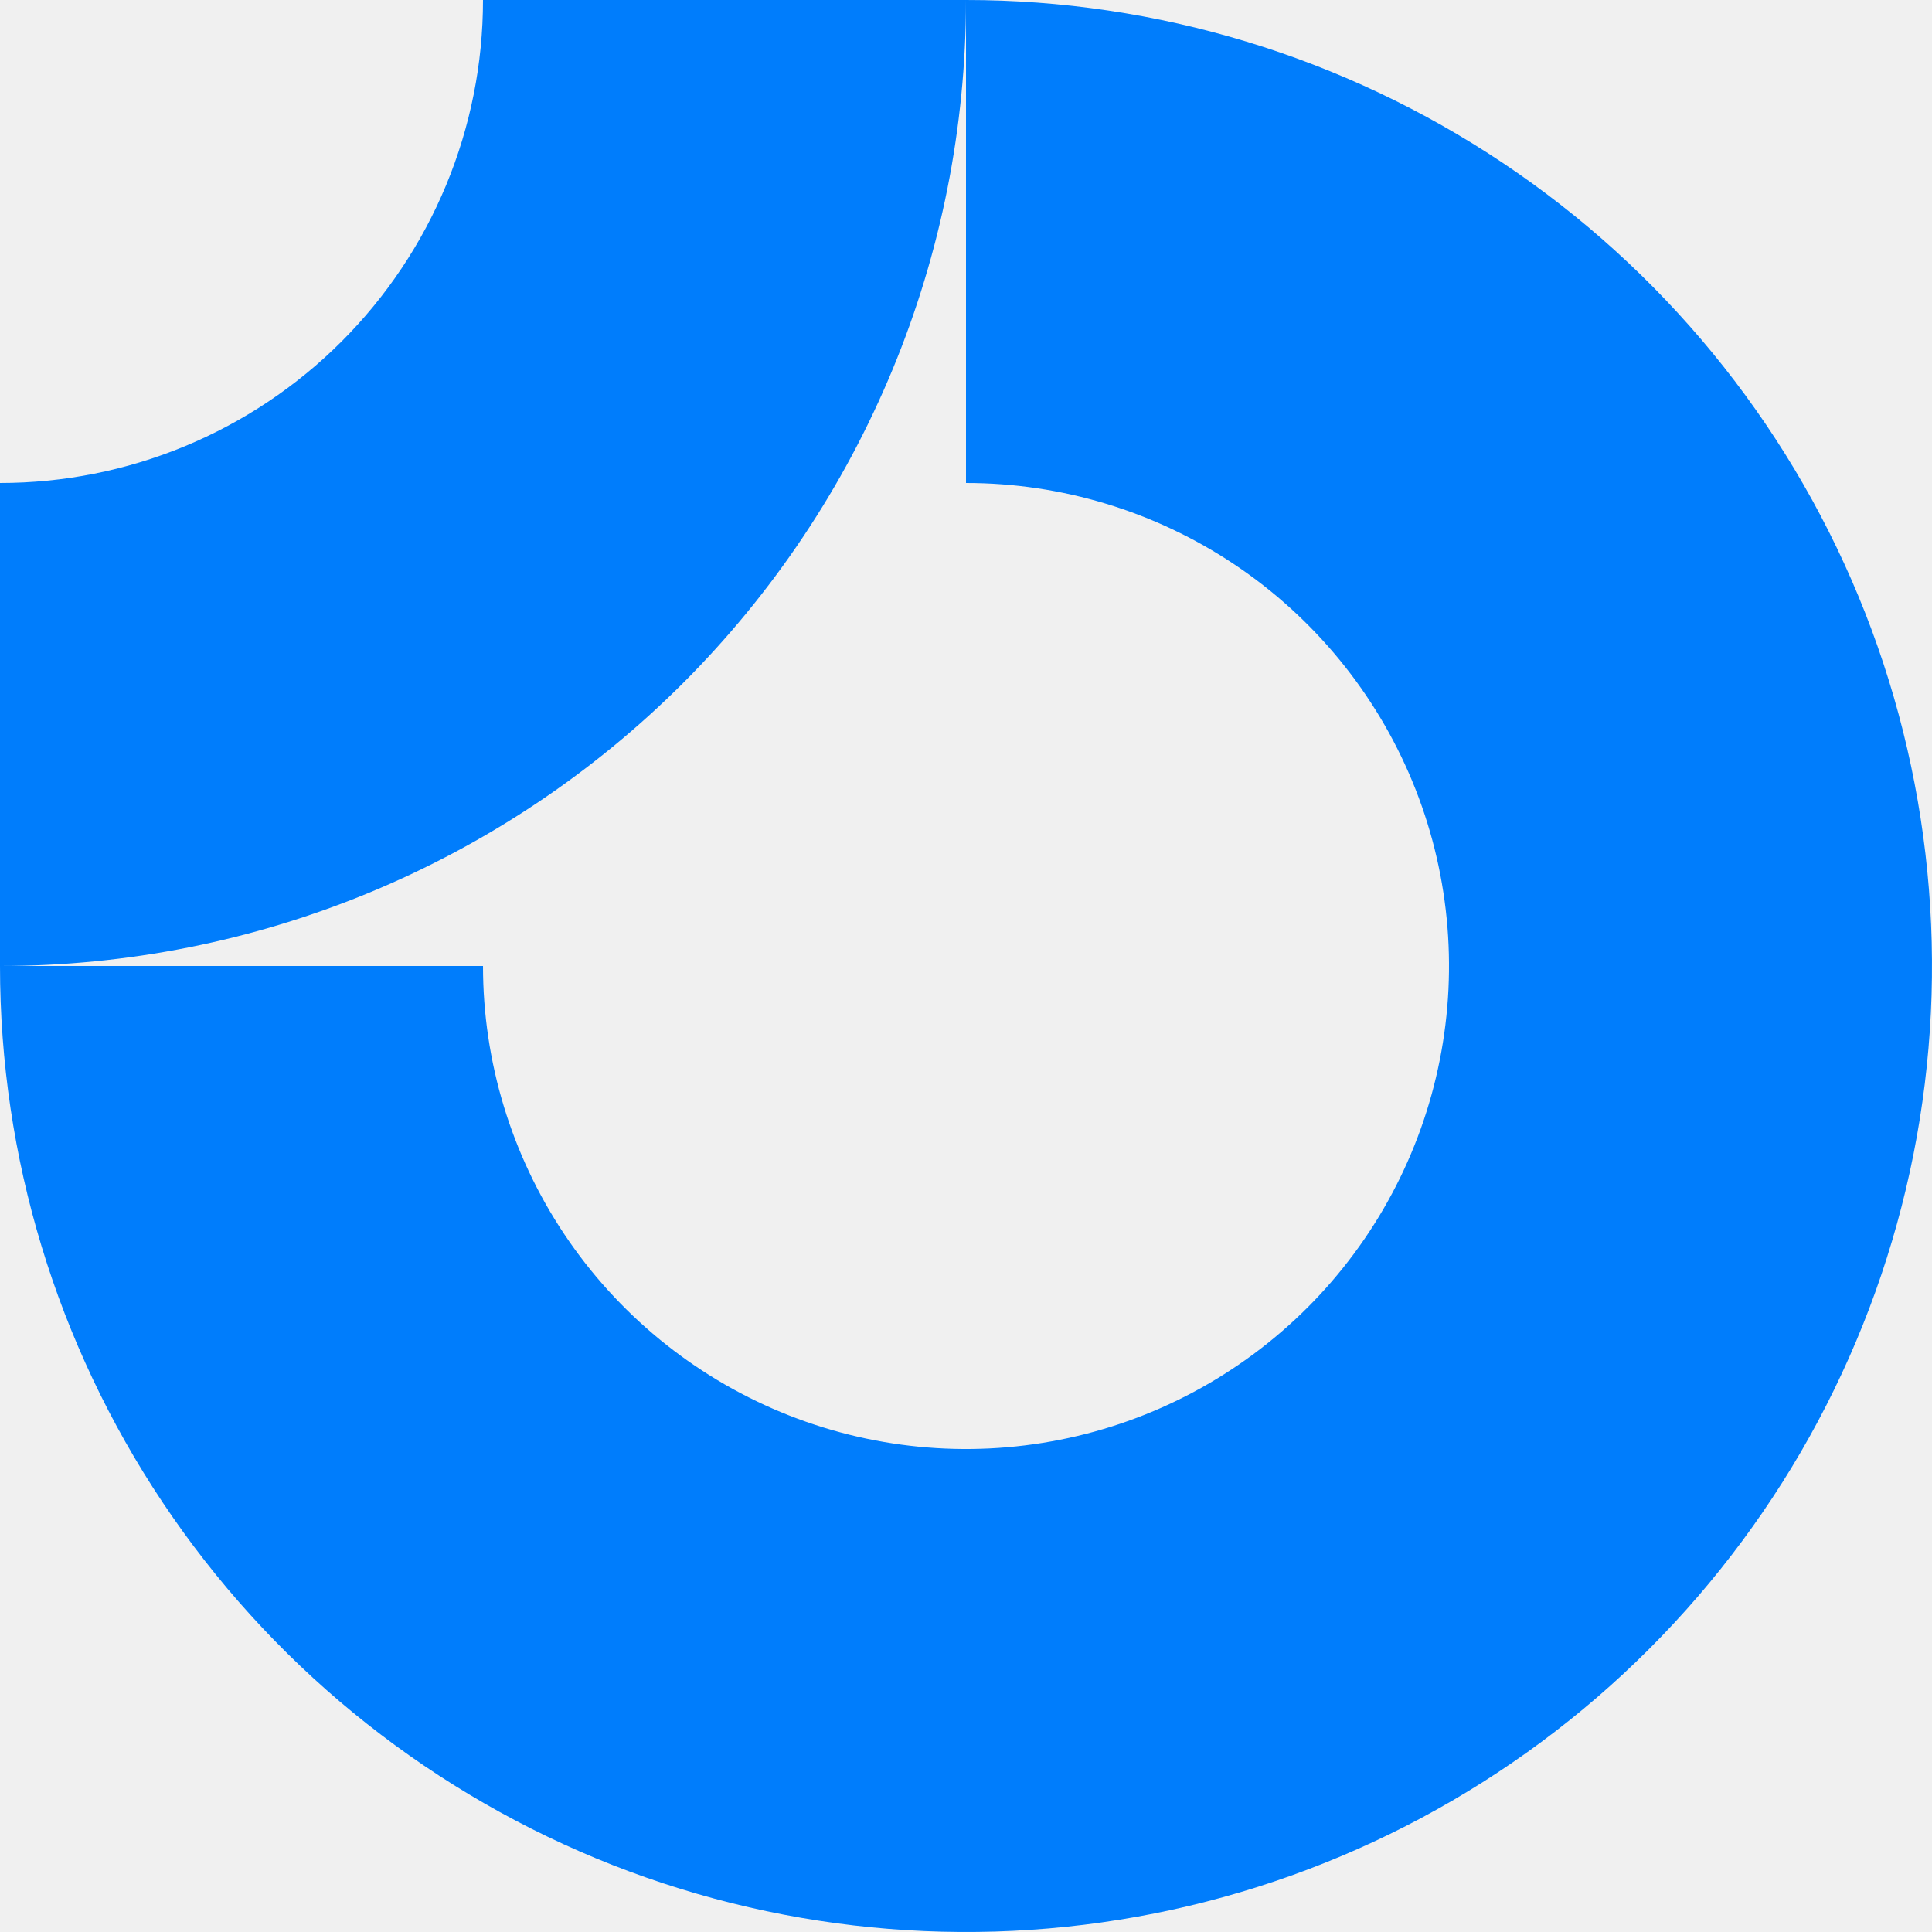
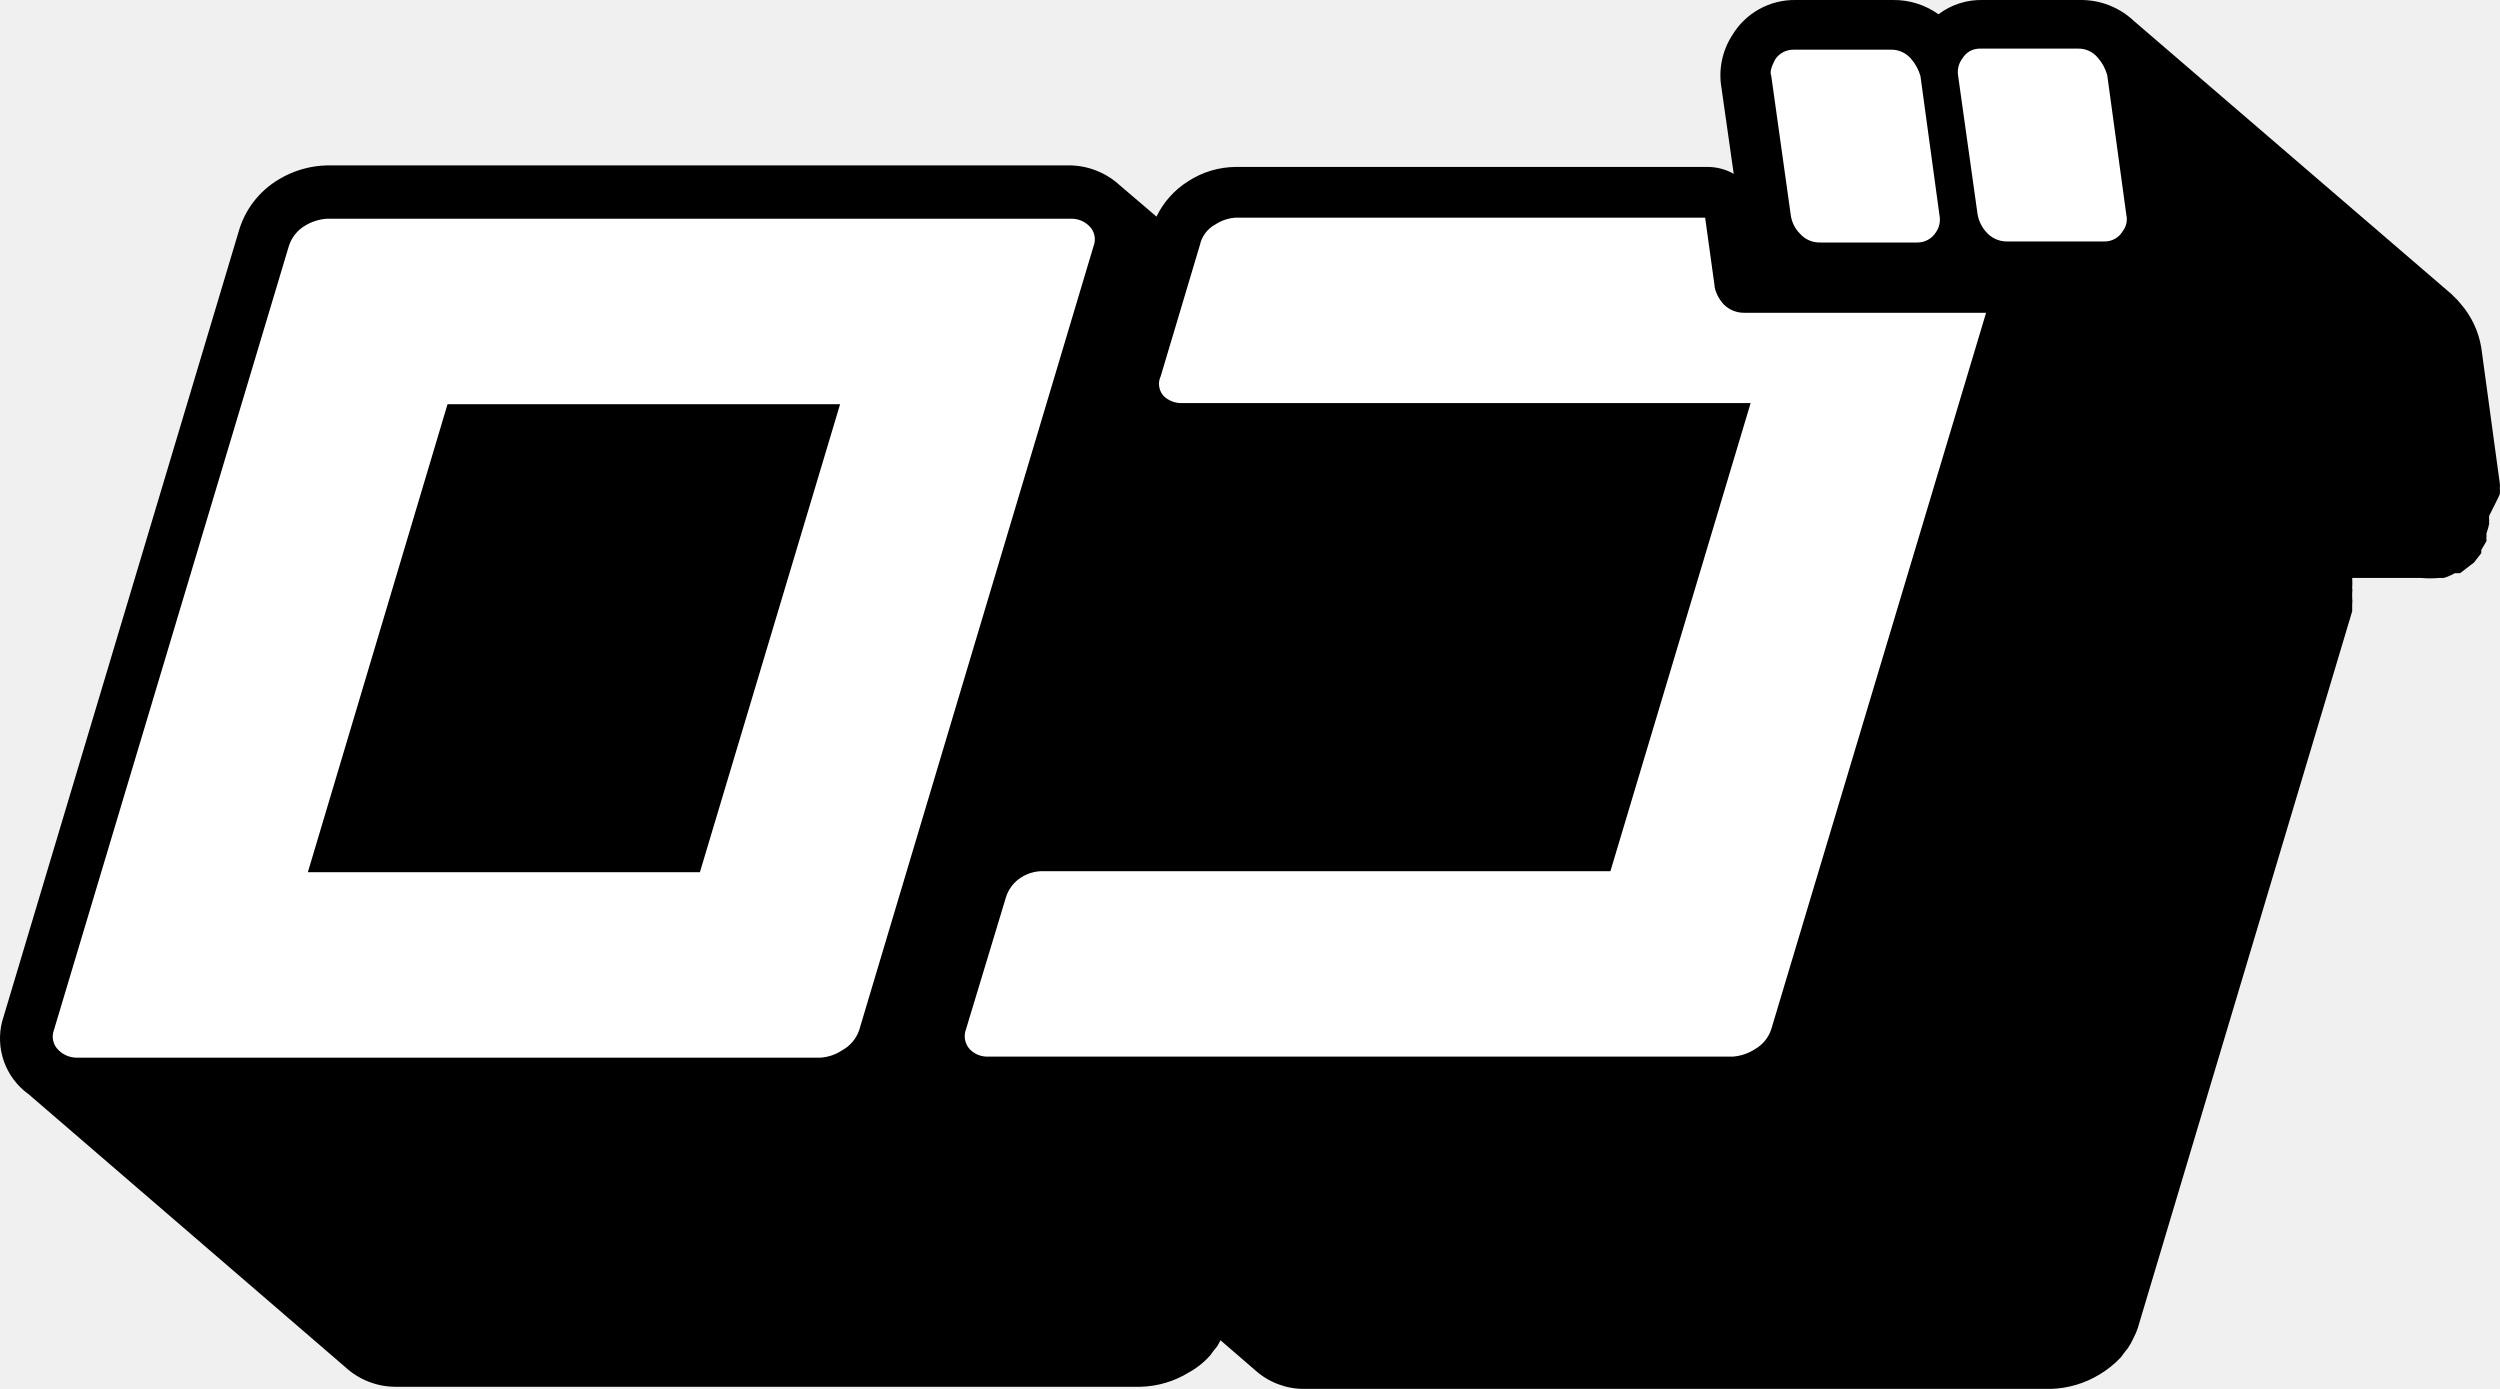
- <svg xmlns="http://www.w3.org/2000/svg" id="logo-86" width="40" height="40" viewBox="0 0 40 40" fill="none">
-   <path class="ccustom" fill-rule="evenodd" clip-rule="evenodd" d="M25.556 11.685C23.911 10.586 21.978 10 20 10V0C23.956 0 27.822 1.173 31.111 3.371C34.4 5.568 36.964 8.692 38.478 12.346C39.991 16.001 40.387 20.022 39.616 23.902C38.844 27.781 36.939 31.345 34.142 34.142C31.345 36.939 27.781 38.844 23.902 39.616C20.022 40.387 16.001 39.991 12.346 38.478C8.692 36.964 5.568 34.4 3.371 31.111C1.173 27.822 0 23.956 0 20H10C10 21.978 10.586 23.911 11.685 25.556C12.784 27.2 14.346 28.482 16.173 29.239C18 29.996 20.011 30.194 21.951 29.808C23.891 29.422 25.672 28.47 27.071 27.071C28.47 25.672 29.422 23.891 29.808 21.951C30.194 20.011 29.996 18 29.239 16.173C28.482 14.346 27.2 12.784 25.556 11.685Z" fill="#007DFC" />
-   <path class="ccustom" fill-rule="evenodd" clip-rule="evenodd" d="M10 5.16562e-07C10 1.313 9.741 2.614 9.239 3.827C8.736 5.04 8 6.142 7.071 7.071C6.142 8 5.04 8.736 3.827 9.239C2.614 9.741 1.313 10 5.4439e-06 10L5.00679e-06 20C2.626 20 5.227 19.483 7.654 18.478C10.08 17.473 12.285 15.999 14.142 14.142C15.999 12.285 17.473 10.08 18.478 7.654C19.483 5.227 20 2.626 20 -3.81469e-06L10 5.16562e-07Z" fill="#007DFC" />
+ <svg xmlns="http://www.w3.org/2000/svg" id="logo-81" width="72" height="40" viewBox="0 0 72 40" fill="none">
+   <path class="ccustom" d="M71.994 14.226C72.002 14.171 72.002 14.114 71.994 14.059V14.059C72.001 14.014 72.001 13.967 71.994 13.922L71.461 10.012C71.384 9.544 71.178 9.107 70.867 8.749L70.775 8.642L70.608 8.475L61.374 0.533L61.633 0.792C61.421 0.538 61.155 0.336 60.855 0.199C60.554 0.062 60.226 -0.006 59.896 0H57.092C56.636 -0.009 56.191 0.136 55.828 0.411C55.446 0.138 54.987 -0.006 54.517 0H51.714C51.346 -0.006 50.983 0.086 50.662 0.265C50.341 0.444 50.073 0.704 49.885 1.02C49.596 1.471 49.487 2.014 49.58 2.541L49.931 5.006C49.699 4.875 49.436 4.806 49.169 4.808H35.593C35.105 4.811 34.63 4.954 34.221 5.219C33.826 5.466 33.509 5.819 33.307 6.238L32.255 5.341C31.842 4.958 31.296 4.751 30.732 4.763H9.43C8.941 4.772 8.463 4.908 8.044 5.158C7.469 5.494 7.048 6.04 6.87 6.68L0.105 29.274C-0.022 29.646 -0.034 30.047 0.069 30.427C0.172 30.806 0.386 31.146 0.684 31.404C0.761 31.469 0.843 31.53 0.928 31.586C0.928 31.586 0.791 31.495 0.714 31.419L9.948 39.376C10.339 39.735 10.85 39.936 11.38 39.939H32.85C33.34 39.926 33.818 39.785 34.236 39.528C34.473 39.399 34.684 39.229 34.861 39.026L34.937 38.92L35.059 38.768L35.151 38.6L36.156 39.468C36.541 39.812 37.041 40.002 37.558 40H59.073C59.563 39.984 60.04 39.842 60.46 39.589C60.691 39.452 60.901 39.283 61.084 39.087L61.161 38.981L61.282 38.828C61.347 38.732 61.404 38.63 61.45 38.524C61.5 38.432 61.541 38.335 61.572 38.235V38.235L67.743 17.604V17.421C67.751 17.351 67.751 17.279 67.743 17.208V17.071C67.751 17.026 67.751 16.98 67.743 16.934C67.75 16.838 67.75 16.742 67.743 16.645H69.724C69.896 16.661 70.07 16.661 70.242 16.645H70.379C70.491 16.612 70.598 16.566 70.699 16.508H70.852L71.126 16.295L71.248 16.204L71.461 15.93V15.839L71.613 15.58C71.605 15.53 71.605 15.479 71.613 15.428C71.605 15.403 71.605 15.377 71.613 15.352C71.613 15.352 71.613 15.352 71.613 15.352C71.646 15.263 71.671 15.171 71.69 15.078V15.078C71.683 15.048 71.683 15.017 71.69 14.987C71.682 14.942 71.682 14.895 71.69 14.85C71.69 14.85 71.994 14.257 71.994 14.226Z" fill="black" />
+   <path d="M31.357 6.497C31.437 6.57 31.494 6.666 31.518 6.772C31.543 6.878 31.534 6.989 31.494 7.09L24.744 29.669C24.659 29.916 24.485 30.122 24.256 30.247C24.07 30.372 23.855 30.445 23.631 30.46H2.177C1.994 30.452 1.82 30.376 1.69 30.247C1.612 30.175 1.557 30.082 1.533 29.979C1.508 29.876 1.515 29.768 1.552 29.669L8.318 7.09C8.396 6.841 8.564 6.629 8.79 6.497C8.979 6.382 9.194 6.314 9.415 6.299H30.869C31.051 6.301 31.225 6.372 31.357 6.497V6.497ZM20.157 25.12L24.195 11.64H12.889L8.866 25.12H20.157M51.835 6.725C51.909 6.81 52 6.878 52.103 6.922C52.206 6.967 52.318 6.988 52.43 6.984H55.218C55.324 6.985 55.429 6.959 55.522 6.908C55.616 6.858 55.694 6.784 55.751 6.695C55.801 6.625 55.836 6.546 55.854 6.462C55.873 6.379 55.874 6.292 55.858 6.208L55.309 2.191C55.257 2.005 55.163 1.834 55.035 1.689C54.962 1.604 54.871 1.537 54.768 1.492C54.665 1.447 54.553 1.426 54.441 1.431H51.653C51.546 1.43 51.442 1.456 51.348 1.506C51.255 1.557 51.176 1.63 51.119 1.72C51.013 1.933 50.967 2.07 51.013 2.191L51.576 6.208C51.605 6.404 51.696 6.585 51.835 6.725V6.725ZM60.688 2.161C60.636 1.975 60.542 1.803 60.414 1.659C60.344 1.574 60.255 1.507 60.155 1.462C60.054 1.417 59.945 1.396 59.835 1.4H57.031C56.927 1.397 56.824 1.423 56.732 1.473C56.641 1.524 56.566 1.599 56.513 1.689C56.412 1.824 56.368 1.994 56.391 2.161L56.955 6.178C56.99 6.371 57.08 6.551 57.214 6.695C57.289 6.778 57.38 6.844 57.483 6.889C57.586 6.934 57.697 6.956 57.808 6.954H60.612C60.716 6.955 60.819 6.929 60.91 6.878C61.001 6.827 61.077 6.754 61.13 6.664C61.183 6.596 61.22 6.517 61.239 6.433C61.257 6.349 61.257 6.262 61.237 6.178L60.688 2.161ZM49.382 8.247L49.108 6.269H35.593C35.38 6.281 35.175 6.349 34.998 6.467C34.886 6.528 34.788 6.612 34.712 6.715C34.636 6.817 34.583 6.935 34.556 7.06L33.429 10.833C33.384 10.928 33.368 11.033 33.385 11.137C33.401 11.24 33.448 11.336 33.52 11.412C33.649 11.532 33.816 11.602 33.993 11.609H50.418L46.38 25.09H30C29.789 25.094 29.584 25.158 29.406 25.272C29.191 25.409 29.033 25.62 28.964 25.866L27.822 29.639C27.784 29.736 27.774 29.841 27.793 29.943C27.812 30.045 27.859 30.14 27.928 30.217C28.053 30.346 28.222 30.422 28.401 30.43H49.916C50.138 30.411 50.352 30.338 50.54 30.217C50.765 30.091 50.934 29.884 51.013 29.639L57.199 9.008H50.236C50.125 9.01 50.015 8.989 49.913 8.947C49.811 8.906 49.718 8.843 49.641 8.764C49.515 8.626 49.426 8.459 49.382 8.277V8.247Z" fill="white" />
</svg>
